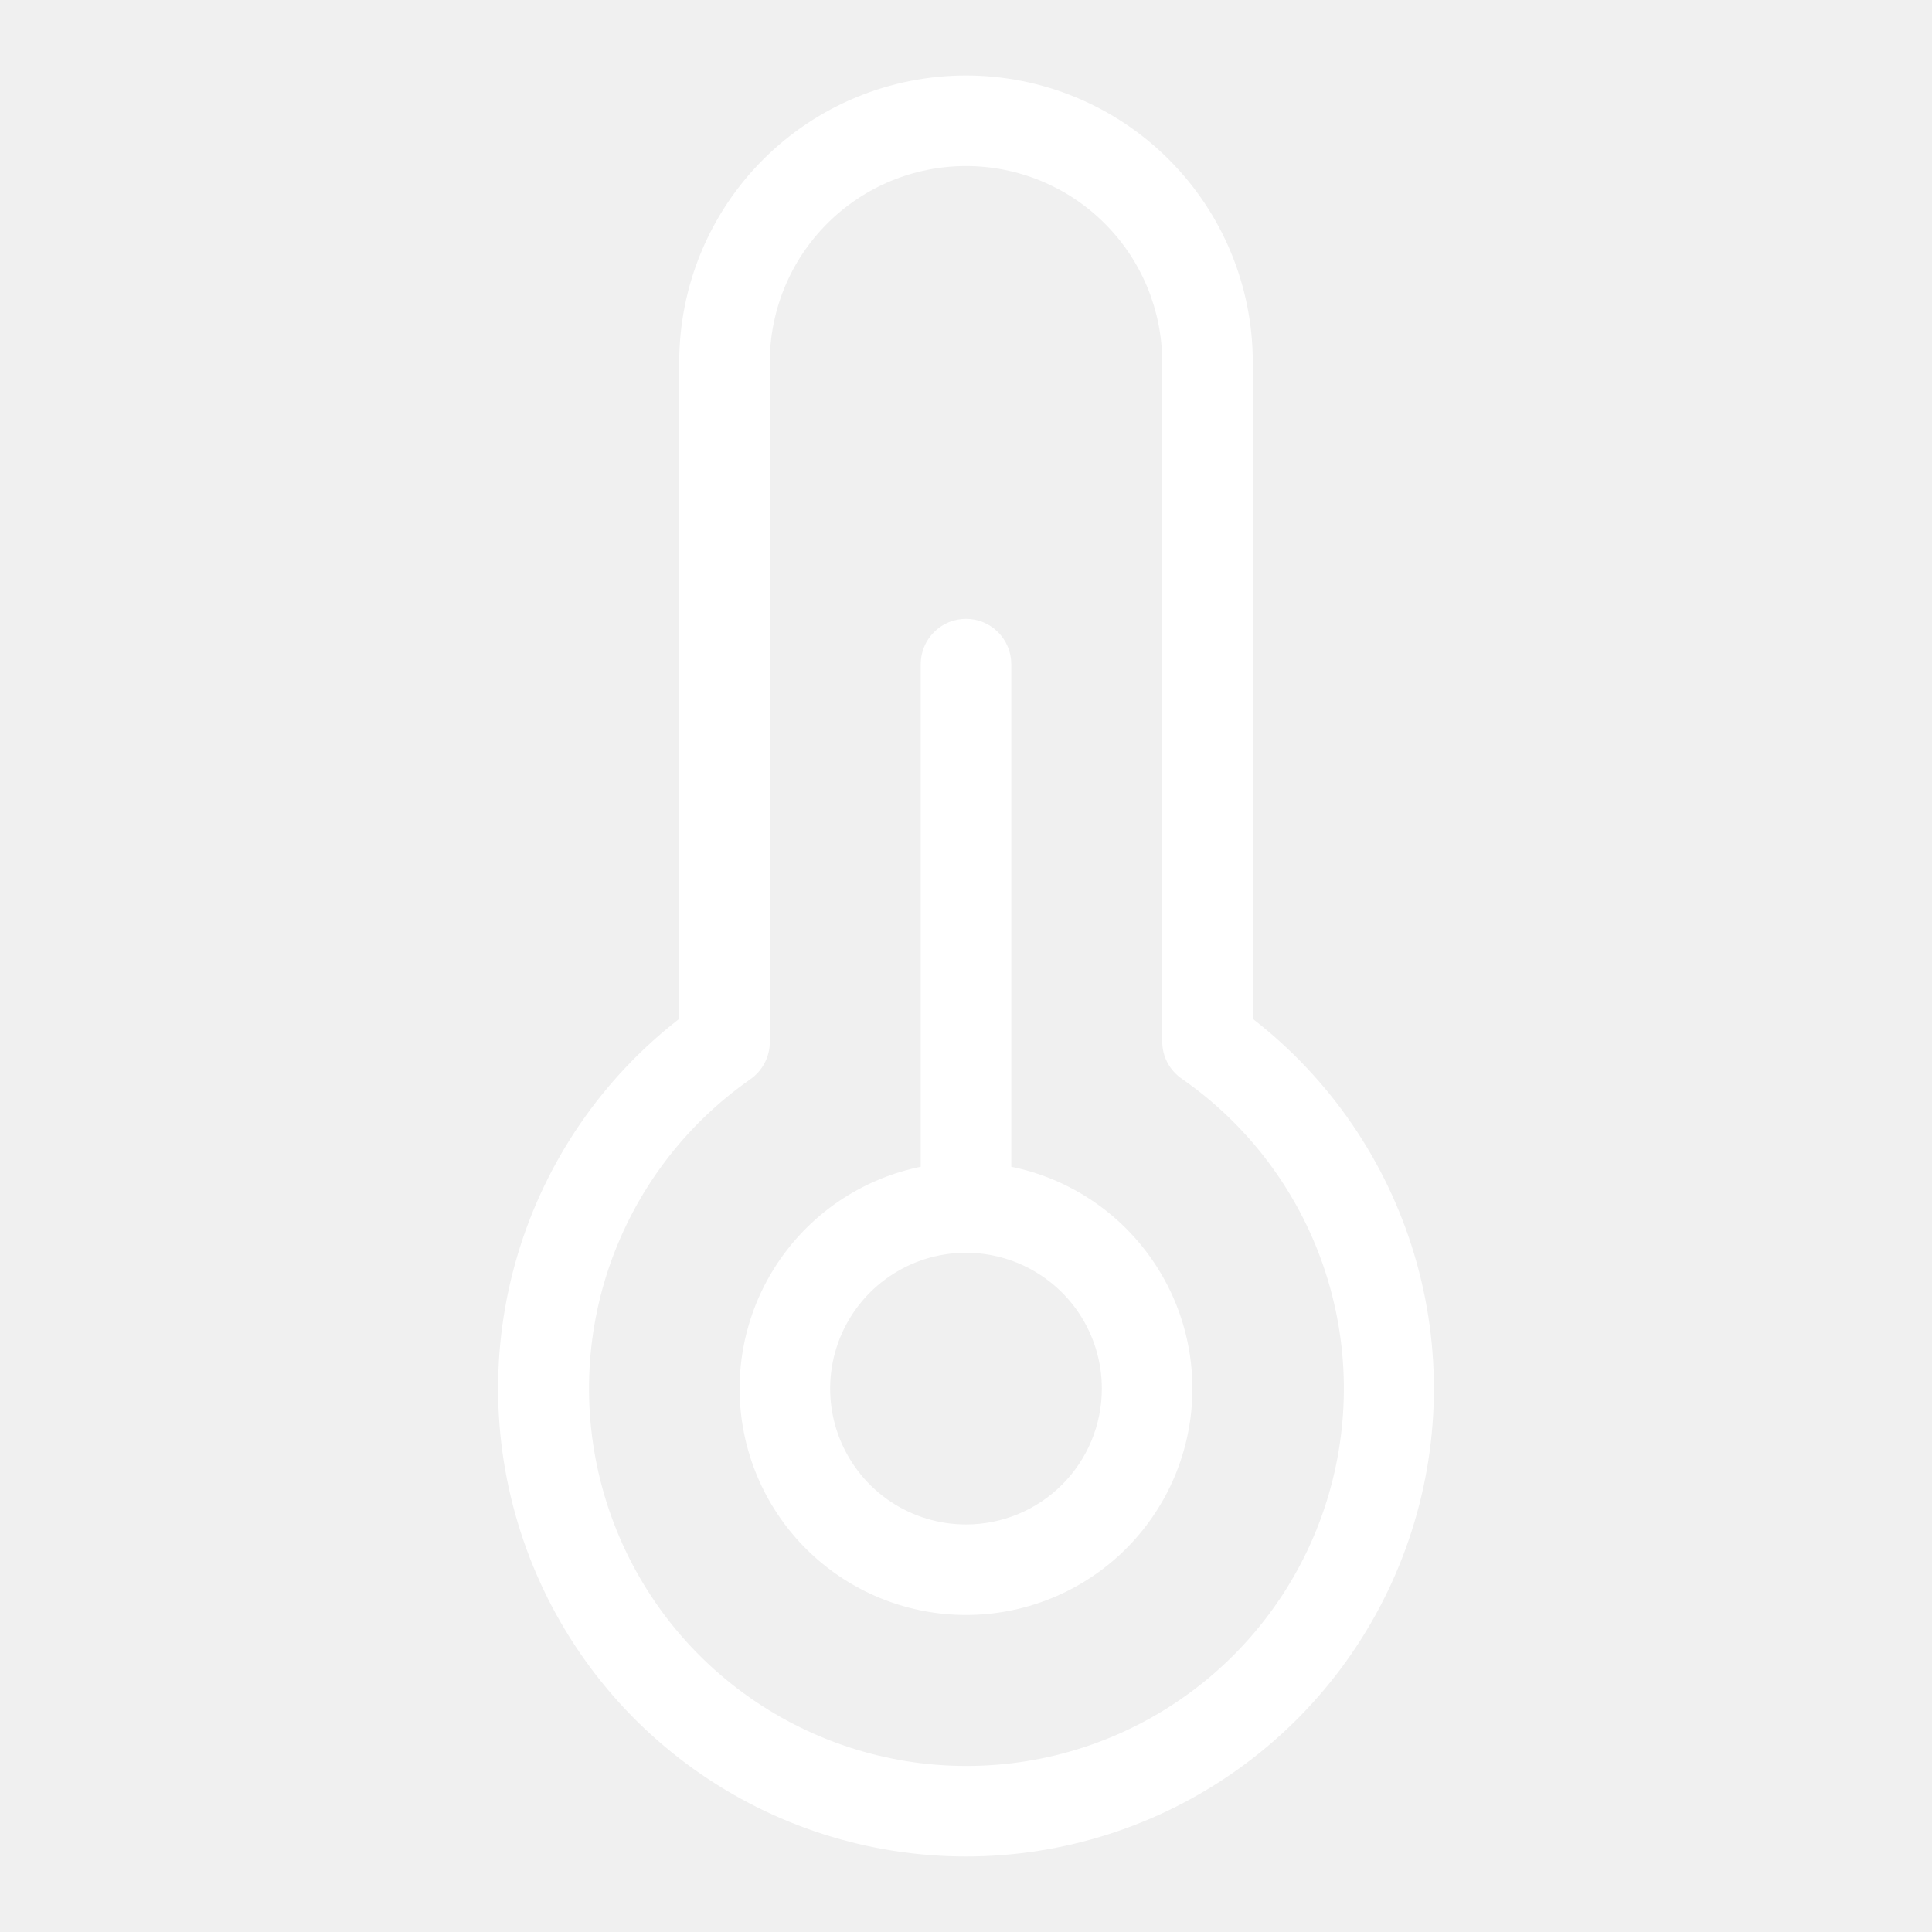
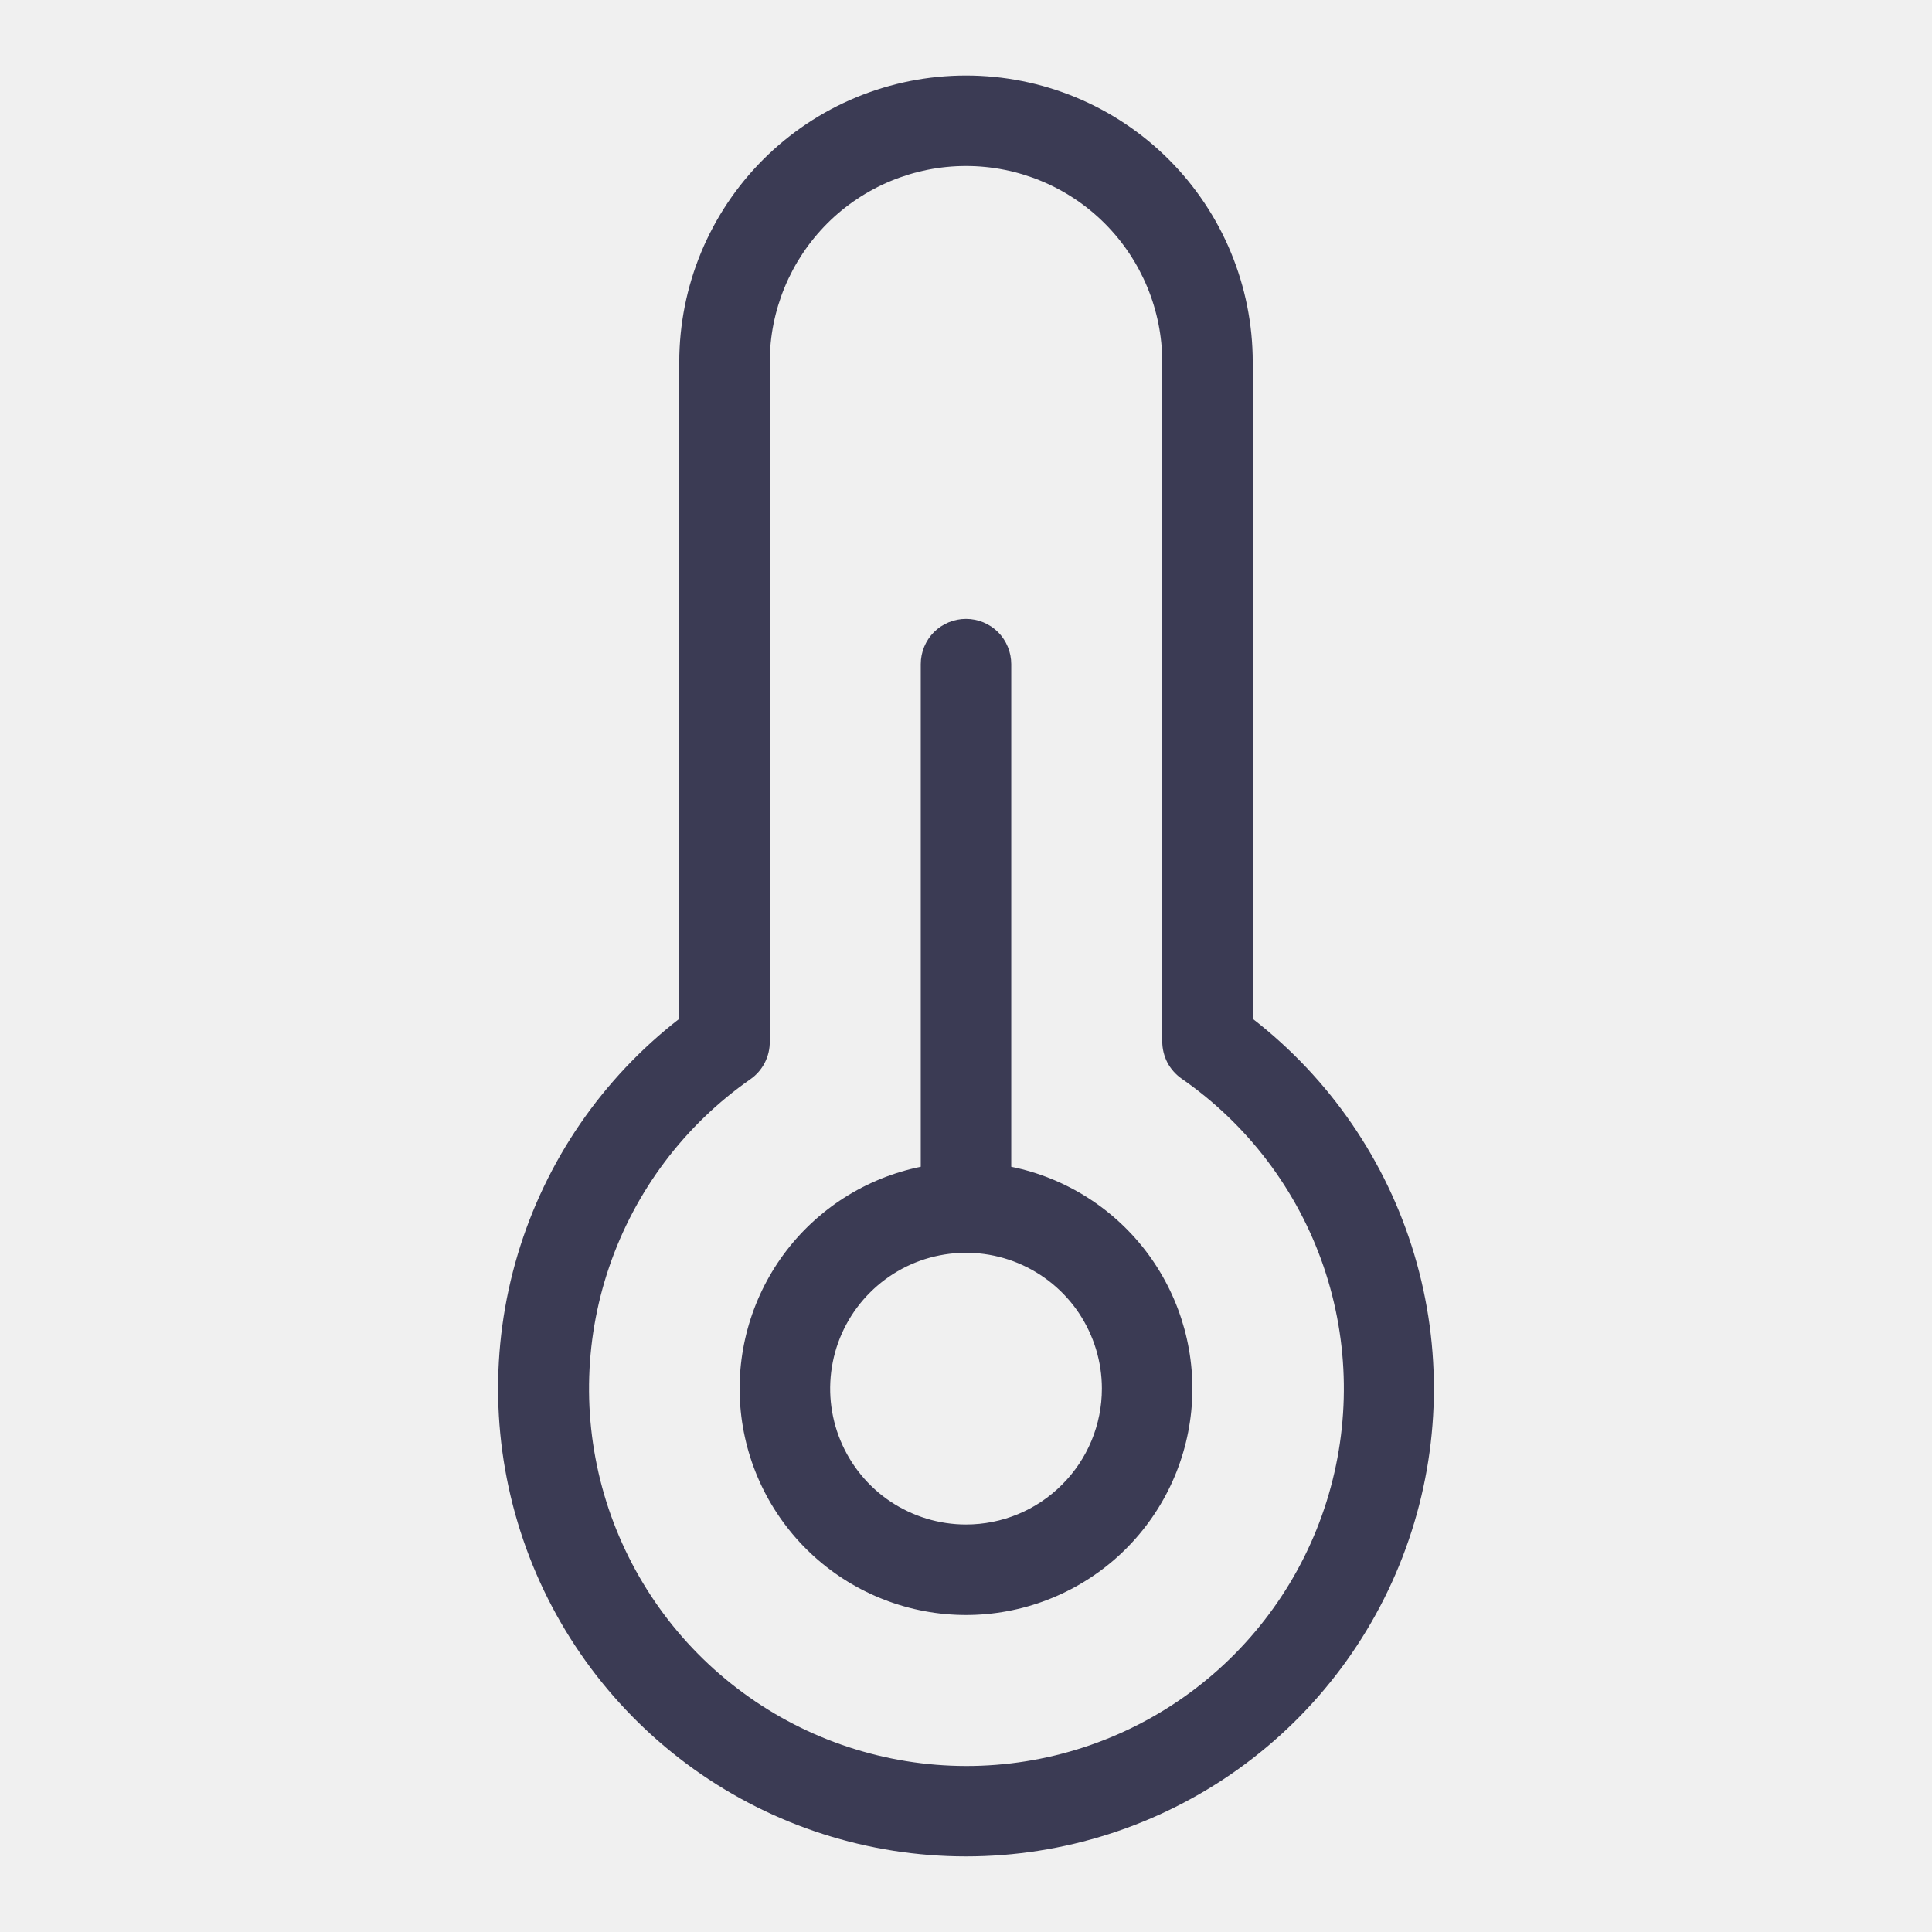
- <svg xmlns="http://www.w3.org/2000/svg" width="32" height="32" viewBox="0 0 32 32" fill="none">
-   <path d="M16.75 19.325V11C16.75 10.801 16.671 10.61 16.53 10.47C16.39 10.329 16.199 10.25 16 10.25C15.801 10.25 15.61 10.329 15.47 10.47C15.329 10.61 15.25 10.801 15.25 11V19.325C14.339 19.511 13.53 20.028 12.98 20.777C12.429 21.525 12.176 22.451 12.269 23.376C12.362 24.301 12.796 25.158 13.485 25.781C14.175 26.404 15.071 26.749 16 26.749C16.929 26.749 17.826 26.404 18.515 25.781C19.204 25.158 19.638 24.301 19.731 23.376C19.824 22.451 19.571 21.525 19.02 20.777C18.47 20.028 17.66 19.511 16.75 19.325ZM16 25.25C15.555 25.25 15.12 25.118 14.75 24.871C14.38 24.624 14.092 24.272 13.921 23.861C13.751 23.45 13.706 22.997 13.793 22.561C13.88 22.125 14.094 21.724 14.409 21.409C14.724 21.094 15.125 20.88 15.561 20.793C15.998 20.706 16.45 20.751 16.861 20.921C17.272 21.092 17.624 21.38 17.871 21.75C18.118 22.12 18.25 22.555 18.25 23C18.25 23.597 18.013 24.169 17.591 24.591C17.169 25.013 16.597 25.25 16 25.25ZM20.75 16.875V6C20.75 4.74 20.25 3.532 19.359 2.641C18.468 1.75 17.26 1.25 16 1.25C14.74 1.25 13.532 1.75 12.641 2.641C11.75 3.532 11.25 4.74 11.25 6V16.875C9.973 17.865 9.038 19.23 8.575 20.778C8.112 22.326 8.144 23.98 8.668 25.509C9.191 27.038 10.179 28.365 11.494 29.304C12.809 30.244 14.384 30.749 16 30.749C17.616 30.749 19.191 30.244 20.506 29.304C21.821 28.365 22.809 27.038 23.332 25.509C23.856 23.98 23.888 22.326 23.425 20.778C22.962 19.23 22.027 17.865 20.75 16.875ZM16 29.25C14.671 29.249 13.376 28.823 12.305 28.036C11.233 27.249 10.441 26.141 10.043 24.872C9.645 23.604 9.661 22.241 10.09 20.983C10.52 19.725 11.339 18.636 12.429 17.875C12.529 17.805 12.611 17.711 12.667 17.602C12.723 17.494 12.752 17.372 12.75 17.25V6C12.75 5.138 13.092 4.311 13.702 3.702C14.311 3.092 15.138 2.75 16 2.75C16.862 2.75 17.689 3.092 18.298 3.702C18.908 4.311 19.25 5.138 19.25 6V17.25C19.25 17.371 19.279 17.49 19.335 17.597C19.391 17.704 19.472 17.796 19.571 17.865C20.666 18.624 21.489 19.714 21.921 20.974C22.353 22.234 22.371 23.599 21.972 24.871C21.573 26.142 20.779 27.252 19.704 28.04C18.63 28.828 17.332 29.252 16 29.25Z" fill="white" />
+ <svg xmlns="http://www.w3.org/2000/svg" width="24" height="24" viewBox="0 0 24 24" fill="none">
+   <path d="M12.562 14.494V8.25C12.562 8.101 12.503 7.958 12.398 7.852C12.292 7.747 12.149 7.688 12 7.688C11.851 7.688 11.708 7.747 11.602 7.852C11.497 7.958 11.438 8.101 11.438 8.25V14.494C10.755 14.633 10.148 15.021 9.735 15.582C9.322 16.144 9.132 16.839 9.202 17.532C9.272 18.226 9.597 18.868 10.114 19.336C10.631 19.803 11.303 20.062 12 20.062C12.697 20.062 13.369 19.803 13.886 19.336C14.403 18.868 14.728 18.226 14.798 17.532C14.868 16.839 14.678 16.144 14.265 15.582C13.852 15.021 13.245 14.633 12.562 14.494ZM12 18.938C11.666 18.938 11.34 18.838 11.062 18.653C10.785 18.468 10.569 18.204 10.441 17.896C10.313 17.587 10.28 17.248 10.345 16.921C10.41 16.593 10.571 16.293 10.807 16.057C11.043 15.821 11.343 15.66 11.671 15.595C11.998 15.53 12.337 15.563 12.646 15.691C12.954 15.819 13.218 16.035 13.403 16.312C13.588 16.59 13.688 16.916 13.688 17.25C13.688 17.698 13.51 18.127 13.193 18.443C12.877 18.76 12.448 18.938 12 18.938ZM15.562 12.656V4.5C15.562 3.555 15.187 2.649 14.519 1.981C13.851 1.313 12.945 0.938 12 0.938C11.055 0.938 10.149 1.313 9.481 1.981C8.813 2.649 8.438 3.555 8.438 4.5V12.656C7.48 13.399 6.778 14.422 6.431 15.584C6.084 16.745 6.108 17.985 6.501 19.132C6.893 20.278 7.635 21.273 8.621 21.978C9.607 22.683 10.788 23.061 12 23.061C13.212 23.061 14.393 22.683 15.38 21.978C16.366 21.273 17.107 20.278 17.499 19.132C17.892 17.985 17.916 16.745 17.569 15.584C17.222 14.422 16.52 13.399 15.562 12.656ZM12 21.938C11.003 21.936 10.032 21.618 9.229 21.027C8.425 20.437 7.831 19.605 7.532 18.654C7.234 17.703 7.246 16.681 7.568 15.737C7.89 14.793 8.504 13.977 9.322 13.406C9.397 13.354 9.458 13.284 9.5 13.202C9.542 13.12 9.564 13.029 9.562 12.938V4.5C9.562 3.854 9.819 3.234 10.276 2.776C10.733 2.319 11.354 2.062 12 2.062C12.646 2.062 13.267 2.319 13.724 2.776C14.181 3.234 14.438 3.854 14.438 4.5V12.938C14.438 13.028 14.46 13.117 14.501 13.198C14.543 13.278 14.604 13.347 14.678 13.399C15.499 13.968 16.117 14.785 16.441 15.73C16.765 16.676 16.778 17.7 16.479 18.653C16.18 19.606 15.584 20.439 14.778 21.03C13.973 21.621 12.999 21.939 12 21.938Z" fill="#3B3B54" />
</svg>
